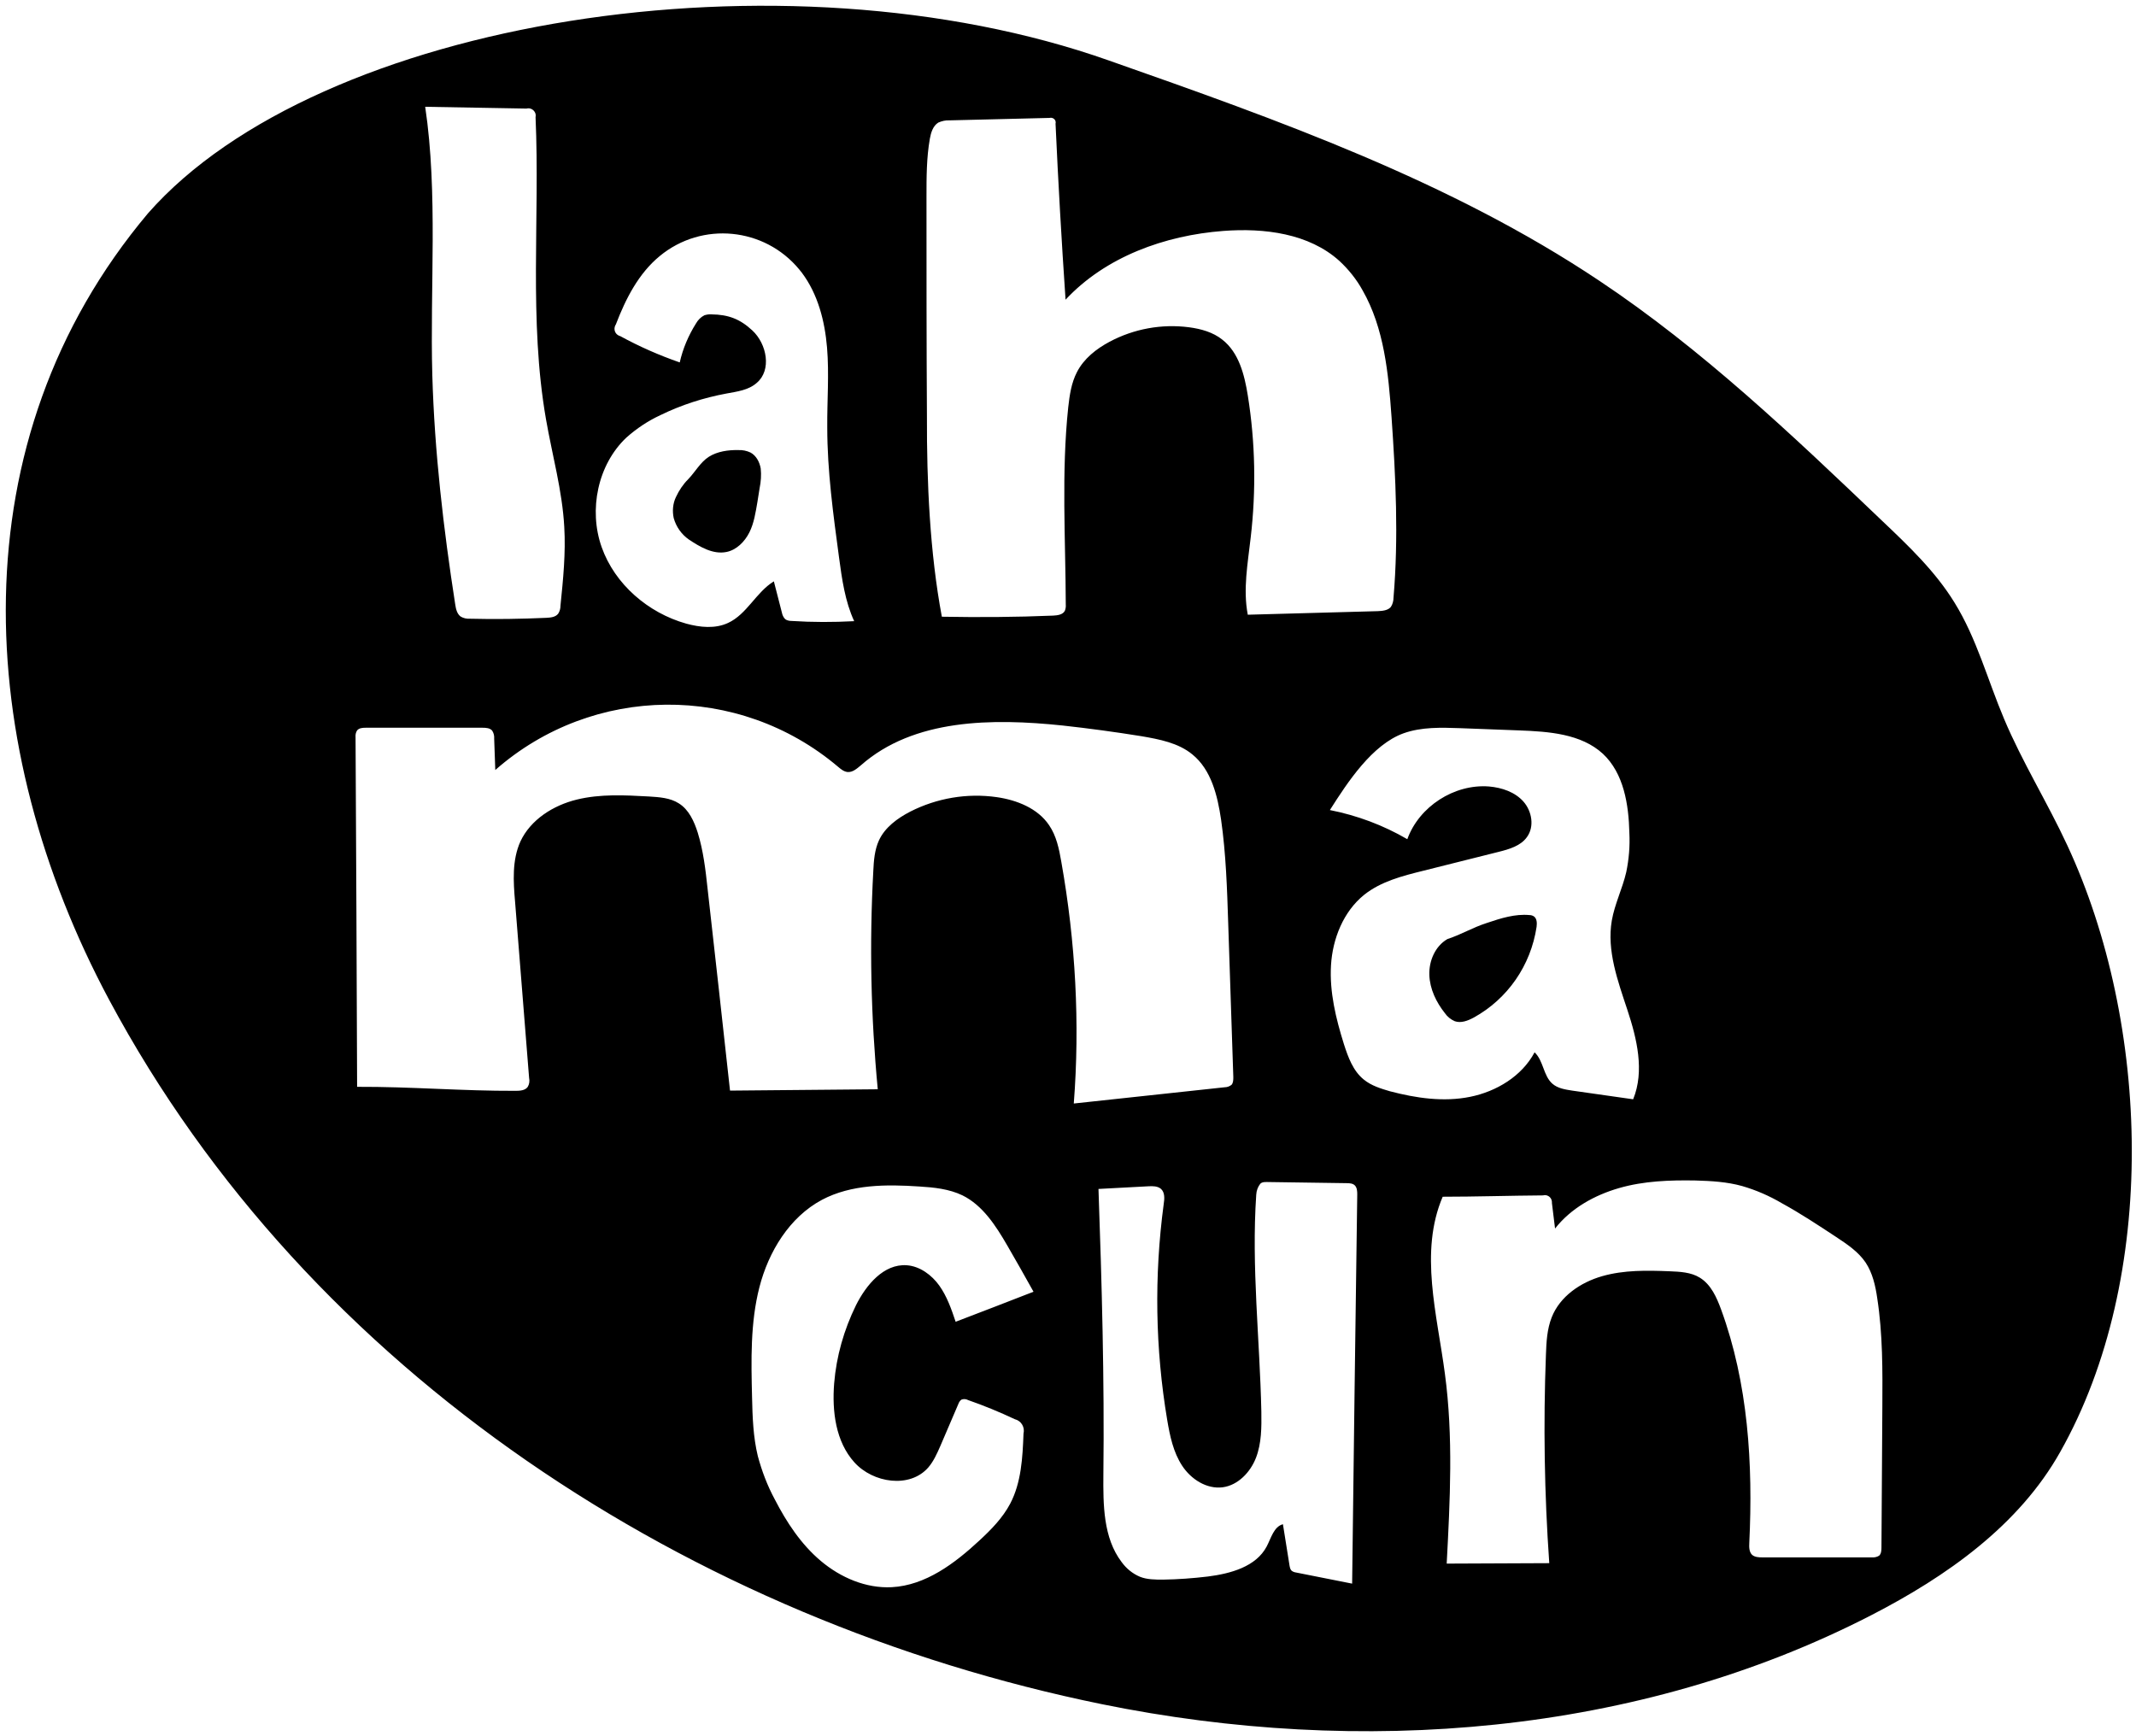
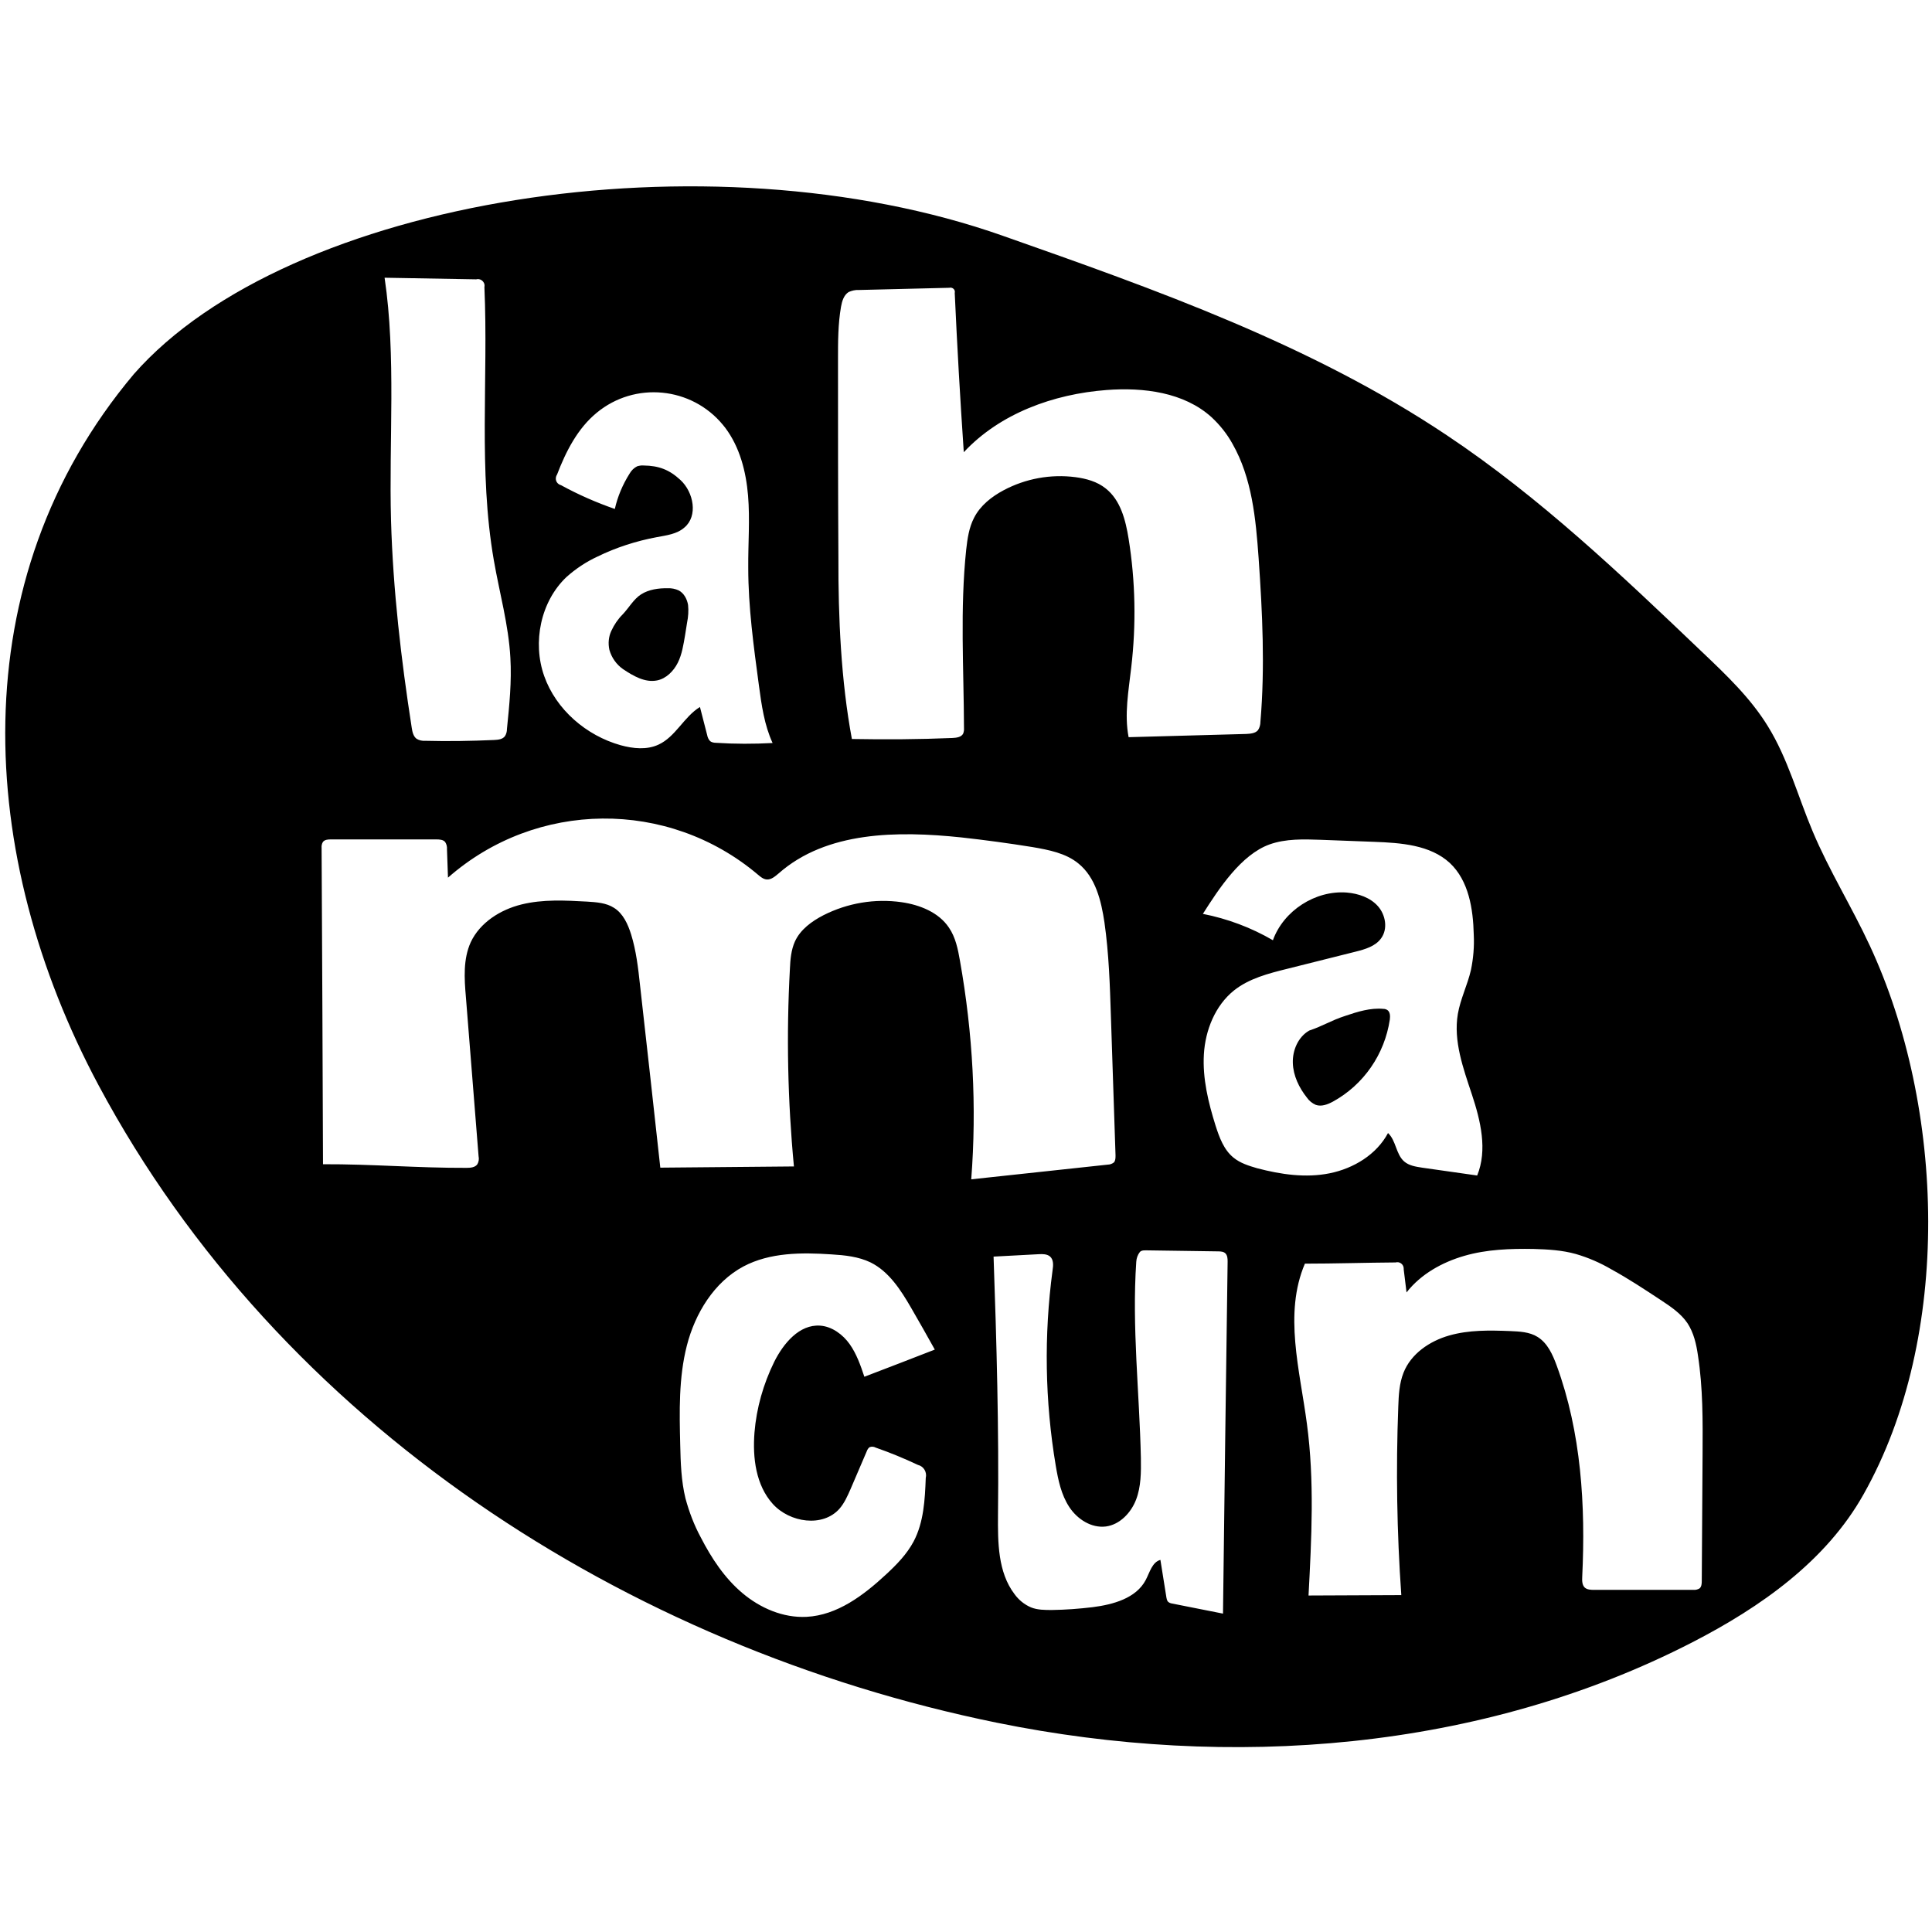
- <svg xmlns="http://www.w3.org/2000/svg" version="1.1" id="Réteg_2" x="0px" y="0px" viewBox="0 0 960 780" style="enable-background:new 0 0 960 780;" xml:space="preserve">
+ <svg xmlns="http://www.w3.org/2000/svg" version="1.1" id="Réteg_2" x="0px" y="0px" viewBox="0 0 960 780" width="96" height="96" style="enable-background:new 0 0 960 780;" xml:space="preserve">
  <path d="M929.1,379.9c-8.9-19.2-20.2-37.3-28.4-56.8c-7.4-17.5-12.3-36.2-22.3-52.3c-8.6-14-20.7-25.5-32.6-36.8  C805.6,195.6,765,157,718.8,126.2c-67.2-44.9-144.2-72.2-220.4-99C351.8-24.6,143.1,8.7,66.5,95.9C-19.6,198.3-11.8,335.6,49,449.3  C139,617.5,311.1,728.4,495.3,766c115.9,23.6,240.6,14.1,345.7-40c33.8-17.4,66.4-40.3,85-73.5C970.2,574.1,966.4,460,929.1,379.9z   M416.4,88.3c0-8.6,0-17.3,1.5-25.9c0.5-2.8,1.4-5.8,3.8-7.3c1.6-0.7,3.3-1.1,5-1l45-1.1c1.2-0.3,2.4,0.4,2.7,1.5  c0.1,0.4,0.1,0.7,0,1.1c1.2,26.4,2.7,52.7,4.5,79.1c18-19.3,44.6-28.9,70.9-30.9c18.4-1.4,38.5,1.1,52.2,13.5  c4.1,3.8,7.7,8.3,10.4,13.2c9.7,17,11.6,37.2,13,56.8c1.9,27.1,3.2,54.3,0.9,81.3c0,1.5-0.4,3-1.2,4.2c-1.3,1.6-3.8,1.8-5.9,1.9  l-58.4,1.6c-2.2-11.4,0-23.1,1.3-34.6c2.5-21.3,2.1-42.9-1.3-64c-1.5-9.3-4-19.2-11.4-25c-4.2-3.4-9.7-4.9-15-5.6  c-12.3-1.6-24.8,0.7-35.7,6.5c-6,3.2-11.6,7.6-14.7,13.7c-2.5,4.8-3.3,10.4-3.9,15.8c-3.1,29.4-1.2,59.1-1.1,88.7  c0.1,0.9-0.1,1.9-0.4,2.7c-0.9,1.8-3.3,2.1-5.3,2.2c-16.7,0.7-33.3,0.8-50,0.5c-5.4-28.8-6.8-60.6-6.7-89.9  C416.4,154.3,416.4,121.3,416.4,88.3z M338.1,148.5c-5.5-5.1-10.7-7.1-18.3-7.2c-1.1-0.1-2.2,0.1-3.2,0.4c-1.6,0.8-2.9,2.1-3.8,3.7  c-3.4,5.4-5.9,11.3-7.3,17.5c-9.2-3.2-18.1-7.1-26.7-11.8c-1.9-0.5-3-2.3-2.5-4.2c0.1-0.4,0.3-0.8,0.5-1.1  c4.4-11.5,10.2-22.9,19.7-30.7c19-15.7,47.1-12.9,62.7,6c0.4,0.5,0.8,1,1.2,1.5c7.2,9.6,10.3,21.7,11.3,33.6s0,24,0.1,35.9  c0,19.6,2.7,39.1,5.3,58.5c1.3,9.7,2.7,19.7,6.8,28.6c-9.4,0.5-18.8,0.5-28.1-0.1c-1,0-2.1-0.2-2.9-0.8c-0.8-0.8-1.3-1.9-1.5-3  c-1.2-4.7-2.4-9.3-3.6-14c-8,4.9-12.1,14.8-20.6,18.7c-5.8,2.7-12.6,2-18.8,0.3c-17.1-4.8-32.1-17.7-38-34.4s-1.8-37,11.1-49.2  c4.6-4.1,9.7-7.5,15.3-10.1c9.4-4.6,19.4-7.8,29.6-9.7c4.8-0.9,10-1.5,13.7-4.8C346.9,166.4,344.7,154.6,338.1,148.5L338.1,148.5z   M236.6,48.8c1.8-0.5,3.6,0.6,4.1,2.4c0.1,0.5,0.1,1,0,1.5c2,45.3-3.1,91.1,4.7,135.8c2.8,16.1,7.3,32,8.2,48.3  c0.7,11.8-0.5,23.6-1.7,35.4c0,1.3-0.3,2.5-1,3.6c-1.2,1.6-3.4,1.8-5.4,1.9c-11.4,0.5-22.8,0.7-34.2,0.4c-1.5,0.1-3-0.2-4.3-1  c-1.6-1.2-2.1-3.4-2.4-5.4c-5.3-34.1-9.3-68.5-10.3-103c-1.1-39.4,2.6-81.8-3.2-120.7L236.6,48.8z M384,657.3  c8.4,9.3,24.9,11.8,33.2,2.3c2.4-2.8,3.9-6.2,5.4-9.6l8.1-18.9c0.3-0.8,0.7-1.5,1.4-2c1-0.4,2.1-0.3,3,0.2c7.2,2.5,14.2,5.4,21,8.6  c2.9,0.7,4.6,3.6,3.9,6.5c-0.4,10.8-1,22-6,31.5c-3.4,6.4-8.5,11.6-13.8,16.5c-11.1,10.3-24.2,20.2-39.4,21  c-11.6,0.6-23-4.3-31.9-11.8s-15.4-17.4-20.7-27.7c-3.3-6.1-5.8-12.7-7.6-19.4c-2.1-8.6-2.4-17.6-2.6-26.5  c-0.4-16.6-0.8-33.4,3.3-49.4s13.5-31.5,28.1-39.3c13.2-7,28.9-7,43.8-6c6.6,0.4,13.4,1.1,19.4,4c9.1,4.5,15,13.7,20.1,22.5  c4,6.9,7.9,13.8,11.8,20.8c-10.9,4.3-24.1,9.3-35,13.5c-1.9-5.7-3.9-11.4-7.3-16.2s-8.8-8.8-14.7-9.2c-10.3-0.7-18.2,8.8-22.8,18  c-5.4,11-8.8,22.9-9.8,35.1C373.9,634.4,375.6,648,384,657.3z M477,387.4c-1-5.8-2.2-11.7-5.5-16.5c-5.1-7.6-14.5-11.3-23.5-12.6  c-13.3-1.9-26.9,0.4-38.9,6.5c-5.8,3-11.4,7.1-14.1,13c-1.9,4.2-2.3,9-2.5,13.6c-1.8,32.8-1.1,65.6,2,98.2l-66.4,0.6  c-3.3-30.3-6.7-60.6-10.1-90.9c-0.9-8.4-1.9-16.9-4.4-25c-1.6-5.1-4-10.4-8.5-13.2c-3.9-2.5-8.7-2.8-13.4-3.1  c-10.9-0.6-21.9-1.2-32.5,1.4c-10.6,2.6-20.7,9-25.3,18.8c-3.8,8.4-3.2,18-2.4,27.2l6.3,79.1c0.3,1.4,0.1,2.8-0.6,4  c-1.1,1.6-3.4,1.8-5.3,1.8c-24.3,0.1-47.1-1.9-71.4-1.8c-0.2-52.4-0.4-104.7-0.7-157.1c-0.1-1.1,0.1-2.2,0.7-3.1  c0.9-1.1,2.5-1.2,3.9-1.2h52.4c1.6,0,3.4,0.1,4.4,1.3c0.7,1.1,1,2.3,0.9,3.6c0.2,4.7,0.3,9.4,0.5,14.1c43.9-38.6,109.4-39.2,154-1.5  c1.3,1.1,2.6,2.2,4.3,2.4c2.3,0.2,4.2-1.5,6-3c23.8-21,59.1-21.2,90.7-17.9c11.8,1.3,23.6,2.9,35.4,4.8c8.1,1.4,16.6,3,22.9,8.2  c8.5,6.9,11.3,18.5,12.9,29.3c2.2,15.4,2.7,31,3.2,46.5c0.8,23.1,1.5,46.1,2.3,69.2c0,1.2,0,2.6-0.8,3.5c-0.9,0.7-2,1.1-3.1,1.1  l-67.8,7.3C485.4,460,483.4,423.4,477,387.4L477,387.4z M607.7,711.8l-25.2-5c-0.8-0.1-1.6-0.4-2.2-1c-0.4-0.6-0.6-1.2-0.7-1.9  c-1-6.3-2-12.5-3-18.8c-4.1,1.1-5.3,6.2-7.3,10c-4.8,9.1-16.2,12.2-26.4,13.5c-6.7,0.8-13.4,1.3-20.2,1.4c-3.5,0-7.2,0-10.4-1.3  c-3.3-1.4-6.1-3.7-8.2-6.6c-8.3-10.9-8.3-25.8-8.2-39.4c0.5-42.2-0.7-86.1-2.2-128.3l22.5-1.2c1.9-0.1,4-0.1,5.5,1.1  c1.9,1.6,1.7,4.5,1.3,7c-4.3,32.2-3.8,64.9,1.6,97c1.2,7.1,2.7,14.4,6.7,20.5s11,10.6,18.2,9.7c6.9-0.9,12.5-6.8,15-13.3  s2.5-13.7,2.4-20.7c-0.7-32.5-4.5-65.1-2.3-97.5c0.1-1.8,0.7-3.5,1.8-4.9c0.9-1,2.6-0.8,4-0.8l34.8,0.5c1.4,0,2.9,0.1,3.8,1.1  s1,2.5,1,3.9C609.2,595,608.4,653.4,607.7,711.8z M612.9,485.2c-4.8-3.9-7-10-8.9-15.9c-3.6-11.5-6.5-23.4-5.8-35.4  s5.6-24.2,14.9-31.7c7.5-6,17.2-8.5,26.5-10.8l33.9-8.5c4.8-1.2,10-2.7,12.8-6.7c3.4-4.7,2.2-11.6-1.6-15.9s-9.7-6.3-15.5-6.8  c-15.6-1.2-31.4,9-36.7,23.7c-10.8-6.3-22.6-10.7-34.8-13.1c8-12.6,19-29.4,33.1-34.5c8.1-2.9,17-2.6,25.6-2.3l26.4,1  c13.3,0.5,27.8,1.5,37.6,10.5c9.4,8.8,11.6,22.8,11.9,35.6c0.3,5.9-0.2,11.8-1.4,17.6c-1.7,7.4-5.2,14.3-6.5,21.8  c-2.3,13.5,2.7,27.1,7,40.1s7.8,27.5,2.6,40.2l-27.4-3.9c-3.2-0.5-6.5-1-8.9-3.1c-4.1-3.6-4-10.4-8-14.1c-5.7,10.7-17.1,17.6-29,20  s-24.2,0.6-36-2.5C620.6,489.3,616.3,488,612.9,485.2L612.9,485.2z M846,632.3c-0.1,21.1-0.3,42.2-0.4,63.3c0,1.3-0.1,2.7-1,3.6  c-0.9,0.6-2.1,0.9-3.2,0.8L792,700c-1.6,0-3.3-0.1-4.5-1.1c-1.4-1.3-1.4-3.5-1.3-5.4c1.7-35.5-0.5-71.7-12.7-105  c-2-5.4-4.5-11.1-9.5-14.2c-4-2.5-9-2.7-13.7-2.9c-10.1-0.4-20.4-0.6-30.2,2.2s-19,9.1-22.7,18.5c-2.1,5.3-2.4,11.1-2.6,16.8  c-1.2,31.2-0.7,62.5,1.5,93.7l-46.1,0.2c1.5-28.4,3-57-0.8-85.3c-3.5-26.7-11.6-54.8-1-79.6c14.6,0,30.5-0.5,45.1-0.6  c1.7-0.5,3.5,0.6,3.9,2.3c0.1,0.4,0.1,0.8,0.1,1.2c0.5,3.8,0.9,7.6,1.4,11.4c7.1-9.1,17.7-15,28.8-18.2s22.8-3.6,34.3-3.4  c7.1,0.2,14.2,0.6,21,2.5c6.2,1.8,12.2,4.4,17.8,7.7c8.4,4.6,16.4,9.9,24.3,15.1c5,3.3,10.1,6.7,13.4,11.6c3.1,4.7,4.4,10.4,5.2,16  C846.2,599.7,846.1,616,846,632.3z" />
  <path d="M331.8,202.3c1.9-0.1,3.8,0.3,5.5,1.1c2.6,1.4,4.1,4.3,4.6,7.2c0.3,2.9,0.1,5.9-0.5,8.8l-1,6.3c-0.8,4.6-1.5,9.4-3.6,13.6  s-5.8,7.9-10.3,8.8c-6,1.2-11.8-2.2-16.9-5.6c-3.3-2.3-5.7-5.7-6.8-9.6c-0.7-3.2-0.4-6.6,1-9.5c1.4-3,3.2-5.7,5.5-8  c3.1-3.2,5.5-7.7,9.3-10.1S327.3,202.2,331.8,202.3z" />
  <path d="M650.5,422.1c7.1-2.4,10.8-5,17.9-7.3c6.2-2.1,12.6-4.1,19-3.5c0.7,0,1.4,0.2,2,0.6c1.4,1,1.4,3,1.2,4.7  c-2.6,17.3-13,32.4-28.3,40.8c-2.6,1.4-5.7,2.6-8.5,1.6c-1.8-0.8-3.3-2-4.4-3.6c-3.9-4.9-6.8-10.9-7-17.2S645,425.3,650.5,422.1" />
</svg>
